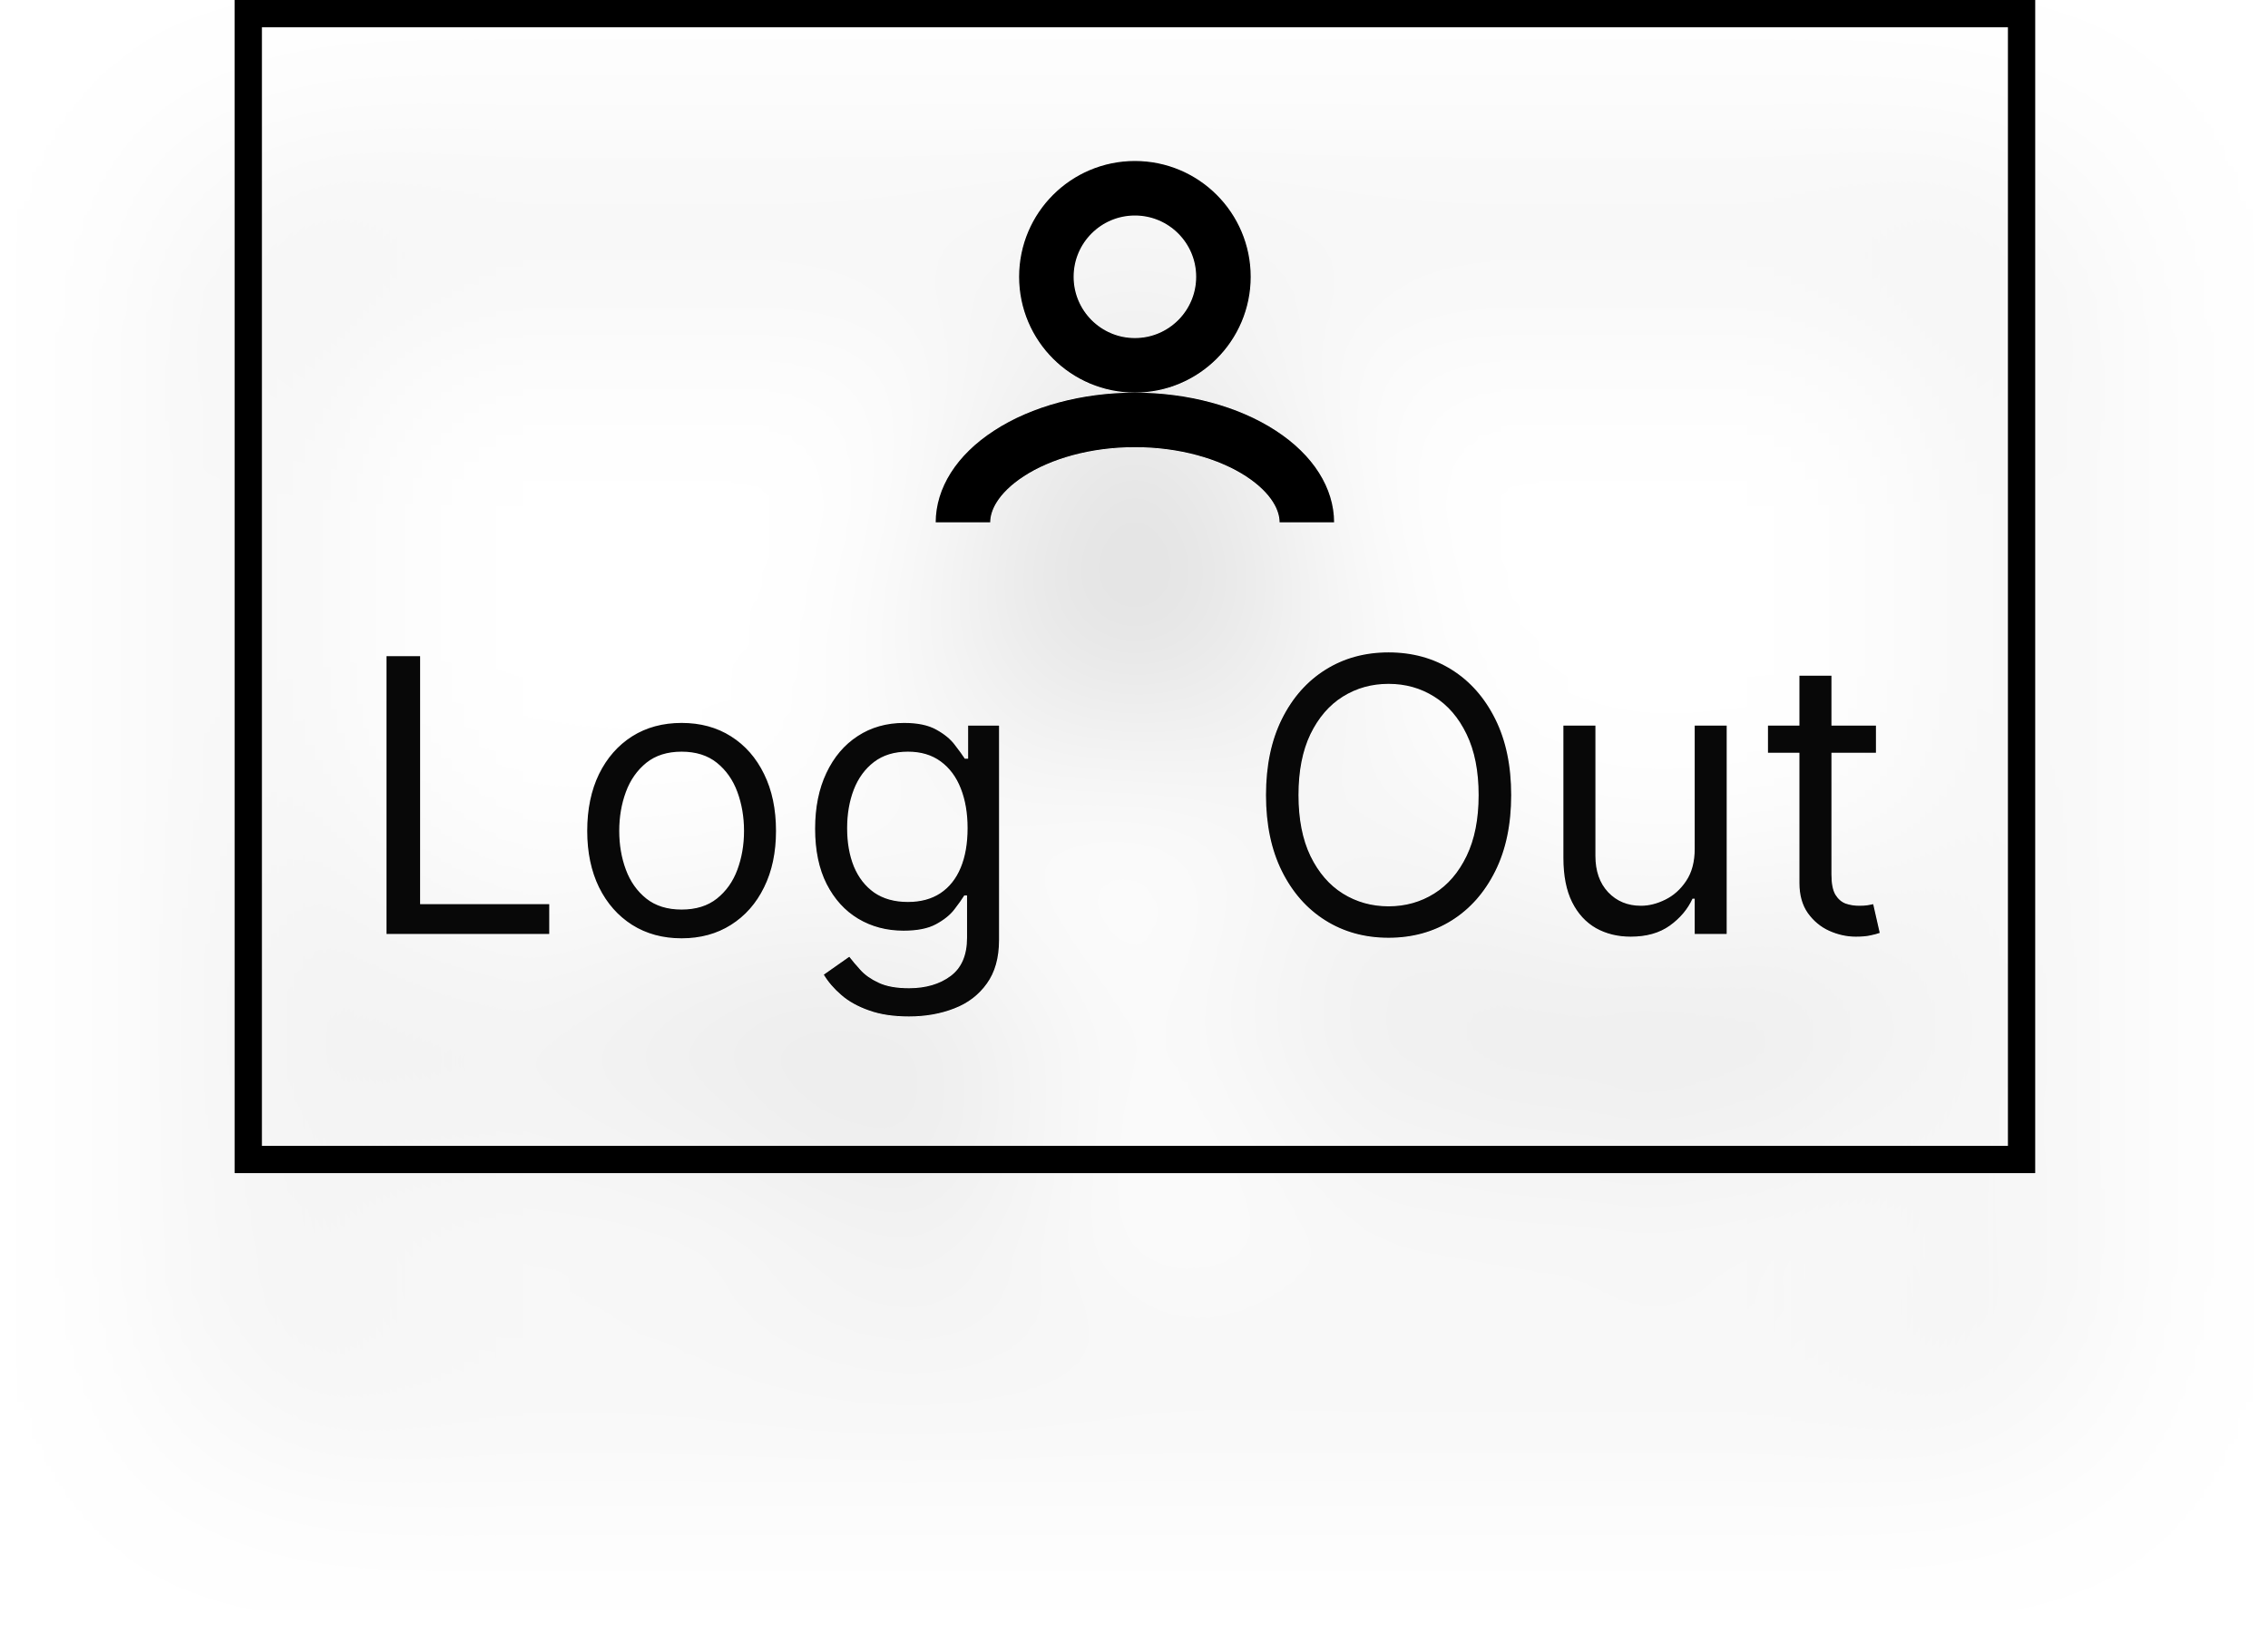
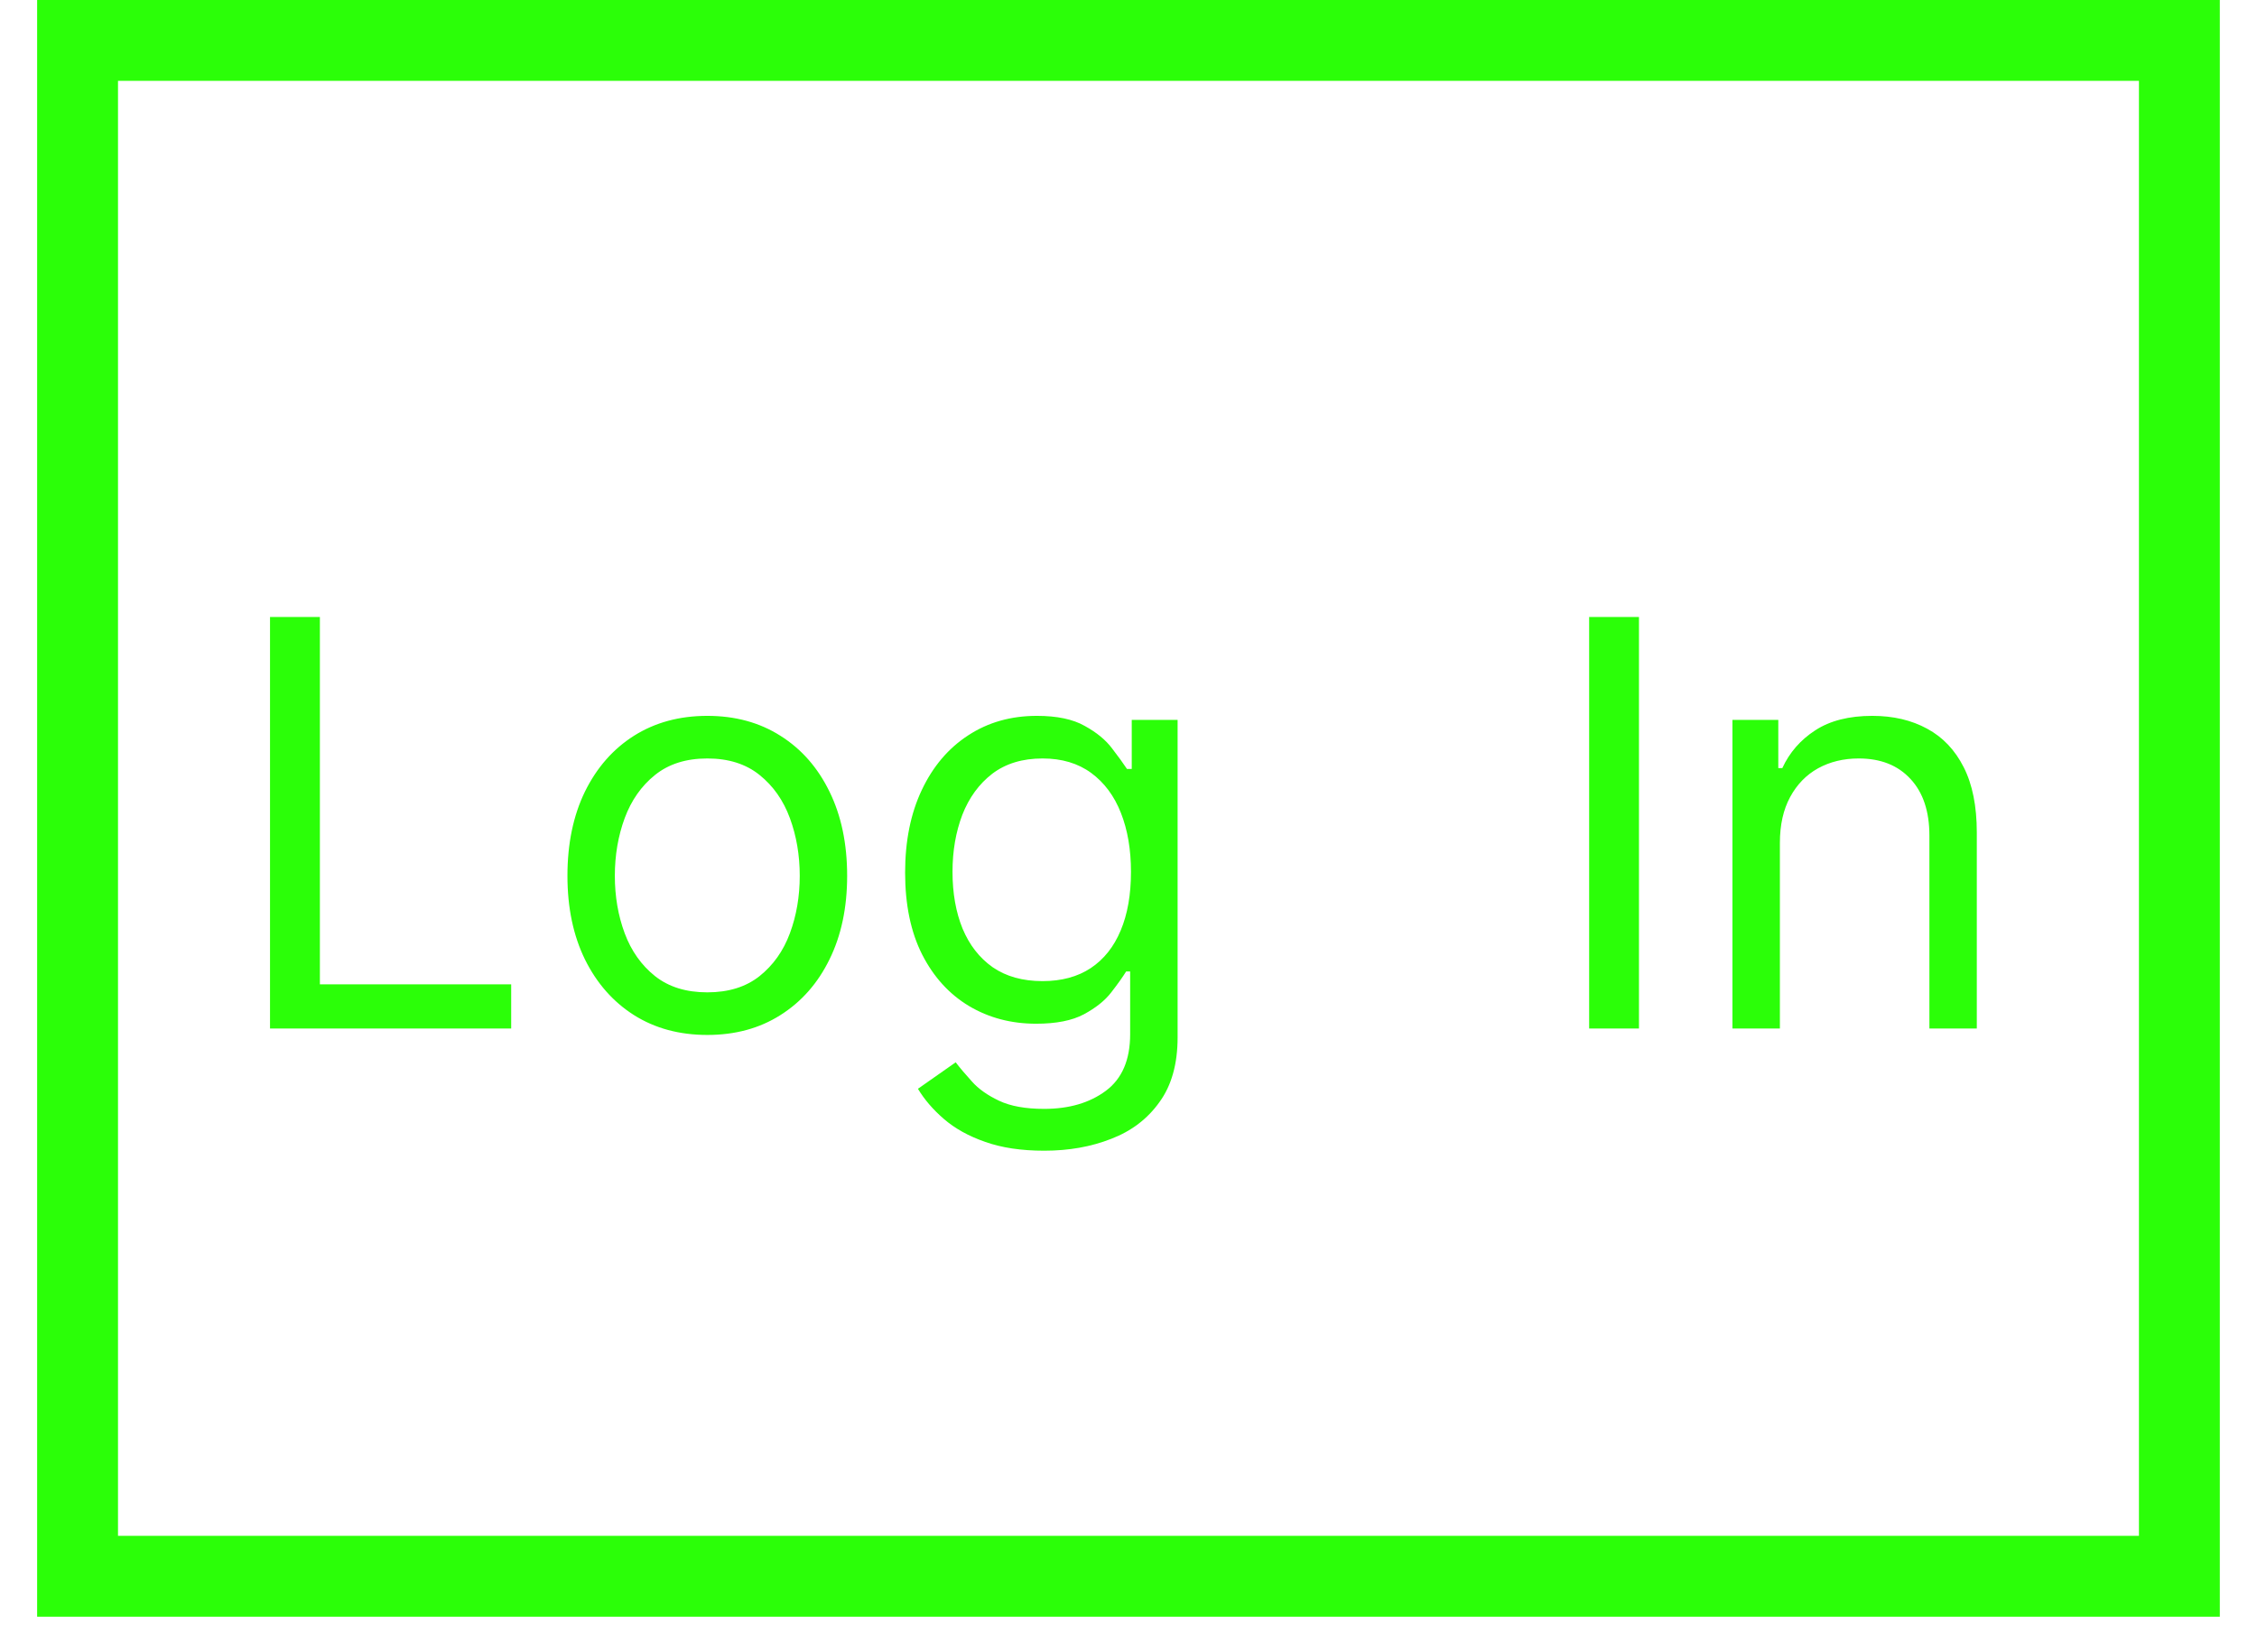
- <svg xmlns="http://www.w3.org/2000/svg" width="58" height="42" viewBox="0 0 58 42" fill="none">
-   <g filter="url(#filter0_d_239_326)">
-     <rect x="6.349" y="0.349" width="45.349" height="29.302" stroke="black" stroke-width="0.698" />
-     <circle cx="29.023" cy="7.078" r="2.264" stroke="black" stroke-width="1.395" />
-     <path d="M24.626 13.357C24.626 12.782 24.978 12.132 25.802 11.596C26.624 11.06 27.782 10.738 29.023 10.738C30.264 10.738 31.422 11.06 32.245 11.596C33.068 12.132 33.42 12.782 33.42 13.357" stroke="black" stroke-width="1.395" />
-     <path d="M9.884 23.884V16.78H10.744V23.121H14.046V23.884H9.884ZM17.431 23.995C16.95 23.995 16.528 23.88 16.165 23.651C15.805 23.422 15.522 23.102 15.319 22.691C15.118 22.279 15.017 21.798 15.017 21.248C15.017 20.693 15.118 20.208 15.319 19.794C15.522 19.381 15.805 19.059 16.165 18.83C16.528 18.601 16.95 18.487 17.431 18.487C17.912 18.487 18.333 18.601 18.694 18.83C19.057 19.059 19.339 19.381 19.54 19.794C19.744 20.208 19.845 20.693 19.845 21.248C19.845 21.798 19.744 22.279 19.54 22.691C19.339 23.102 19.057 23.422 18.694 23.651C18.333 23.88 17.912 23.995 17.431 23.995ZM17.431 23.259C17.797 23.259 18.097 23.166 18.333 22.979C18.569 22.791 18.744 22.545 18.857 22.24C18.97 21.934 19.027 21.604 19.027 21.248C19.027 20.892 18.97 20.56 18.857 20.252C18.744 19.945 18.569 19.696 18.333 19.506C18.097 19.317 17.797 19.222 17.431 19.222C17.066 19.222 16.765 19.317 16.529 19.506C16.294 19.696 16.119 19.945 16.006 20.252C15.892 20.56 15.836 20.892 15.836 21.248C15.836 21.604 15.892 21.934 16.006 22.24C16.119 22.545 16.294 22.791 16.529 22.979C16.765 23.166 17.066 23.259 17.431 23.259ZM23.245 25.993C22.85 25.993 22.51 25.942 22.226 25.84C21.941 25.741 21.704 25.609 21.515 25.445C21.327 25.283 21.178 25.109 21.067 24.924L21.719 24.466C21.793 24.564 21.887 24.675 22 24.799C22.113 24.927 22.268 25.037 22.465 25.129C22.664 25.224 22.924 25.271 23.245 25.271C23.675 25.271 24.03 25.167 24.31 24.959C24.59 24.751 24.73 24.425 24.73 23.981V22.899H24.66C24.6 22.996 24.515 23.116 24.404 23.259C24.295 23.401 24.138 23.526 23.932 23.637C23.729 23.746 23.453 23.8 23.107 23.8C22.677 23.8 22.29 23.699 21.948 23.495C21.608 23.292 21.339 22.996 21.14 22.607C20.943 22.219 20.845 21.747 20.845 21.192C20.845 20.646 20.941 20.171 21.133 19.767C21.325 19.36 21.592 19.045 21.934 18.823C22.276 18.599 22.672 18.487 23.12 18.487C23.467 18.487 23.742 18.544 23.946 18.66C24.152 18.773 24.309 18.903 24.418 19.049C24.529 19.192 24.614 19.31 24.674 19.402H24.758V18.556H25.549V24.036C25.549 24.494 25.444 24.866 25.236 25.153C25.03 25.442 24.753 25.654 24.404 25.788C24.057 25.924 23.671 25.993 23.245 25.993ZM23.218 23.065C23.546 23.065 23.823 22.99 24.05 22.84C24.277 22.689 24.449 22.473 24.567 22.191C24.685 21.909 24.744 21.571 24.744 21.178C24.744 20.794 24.686 20.456 24.57 20.162C24.455 19.868 24.284 19.638 24.057 19.472C23.83 19.305 23.551 19.222 23.218 19.222C22.871 19.222 22.582 19.31 22.351 19.486C22.122 19.661 21.949 19.897 21.834 20.193C21.72 20.489 21.664 20.818 21.664 21.178C21.664 21.548 21.721 21.875 21.837 22.16C21.955 22.442 22.128 22.664 22.357 22.826C22.589 22.985 22.875 23.065 23.218 23.065ZM38.646 20.332C38.646 21.081 38.511 21.729 38.24 22.274C37.969 22.82 37.598 23.241 37.127 23.537C36.655 23.833 36.116 23.981 35.51 23.981C34.904 23.981 34.365 23.833 33.894 23.537C33.422 23.241 33.051 22.82 32.78 22.274C32.51 21.729 32.375 21.081 32.375 20.332C32.375 19.583 32.51 18.935 32.78 18.39C33.051 17.844 33.422 17.423 33.894 17.127C34.365 16.831 34.904 16.683 35.51 16.683C36.116 16.683 36.655 16.831 37.127 17.127C37.598 17.423 37.969 17.844 38.24 18.39C38.511 18.935 38.646 19.583 38.646 20.332ZM37.813 20.332C37.813 19.717 37.71 19.198 37.505 18.775C37.301 18.351 37.025 18.031 36.676 17.814C36.329 17.596 35.94 17.488 35.51 17.488C35.08 17.488 34.69 17.596 34.341 17.814C33.994 18.031 33.718 18.351 33.512 18.775C33.309 19.198 33.207 19.717 33.207 20.332C33.207 20.947 33.309 21.466 33.512 21.889C33.718 22.312 33.994 22.633 34.341 22.85C34.69 23.067 35.08 23.176 35.51 23.176C35.94 23.176 36.329 23.067 36.676 22.85C37.025 22.633 37.301 22.312 37.505 21.889C37.71 21.466 37.813 20.947 37.813 20.332ZM43.339 21.706V18.556H44.157V23.884H43.339V22.982H43.283C43.158 23.253 42.964 23.483 42.7 23.672C42.437 23.86 42.104 23.953 41.702 23.953C41.369 23.953 41.073 23.88 40.814 23.735C40.555 23.587 40.351 23.365 40.203 23.069C40.055 22.77 39.981 22.395 39.981 21.941V18.556H40.8V21.886C40.8 22.274 40.908 22.584 41.126 22.816C41.345 23.047 41.625 23.162 41.965 23.162C42.169 23.162 42.376 23.11 42.586 23.006C42.799 22.902 42.977 22.743 43.12 22.528C43.266 22.312 43.339 22.038 43.339 21.706ZM47.974 18.556V19.25H45.213V18.556H47.974ZM46.017 17.28H46.836V22.358C46.836 22.589 46.869 22.762 46.936 22.878C47.006 22.991 47.094 23.067 47.2 23.107C47.309 23.144 47.423 23.162 47.543 23.162C47.634 23.162 47.708 23.158 47.765 23.148C47.823 23.137 47.87 23.128 47.904 23.121L48.071 23.856C48.015 23.877 47.938 23.898 47.838 23.919C47.739 23.942 47.613 23.953 47.46 23.953C47.229 23.953 47.002 23.903 46.78 23.804C46.561 23.705 46.378 23.553 46.232 23.35C46.089 23.146 46.017 22.89 46.017 22.58V17.28Z" fill="#080808" />
-   </g>
-   <defs>
-     <filter id="filter0_d_239_326" x="0.419" y="0" width="57.21" height="41.163" filterUnits="userSpaceOnUse" color-interpolation-filters="sRGB">
-       <feFlood flood-opacity="0" result="BackgroundImageFix" />
-       <feColorMatrix in="SourceAlpha" type="matrix" values="0 0 0 0 0 0 0 0 0 0 0 0 0 0 0 0 0 0 127 0" result="hardAlpha" />
-       <feOffset dy="5.581" />
-       <feGaussianBlur stdDeviation="2.791" />
-       <feComposite in2="hardAlpha" operator="out" />
-       <feColorMatrix type="matrix" values="0 0 0 0 0 0 0 0 0 0 0 0 0 0 0 0 0 0 0.25 0" />
-       <feBlend mode="normal" in2="BackgroundImageFix" result="effect1_dropShadow_239_326" />
-       <feBlend mode="normal" in="SourceGraphic" in2="effect1_dropShadow_239_326" result="shape" />
-     </filter>
-   </defs>
+ <svg xmlns="http://www.w3.org/2000/svg" width="41" height="30" viewBox="0 0 41 30" fill="none">
+   <rect x="1.409" y="0.734" width="38.181" height="27.902" stroke="#2BFF08" stroke-width="1.469" />
+   <path d="M4.905 18.685V11.209H5.811V17.882H9.286V18.685H4.905ZM12.849 18.802C12.342 18.802 11.898 18.682 11.516 18.441C11.137 18.2 10.84 17.863 10.626 17.43C10.414 16.996 10.308 16.49 10.308 15.911C10.308 15.327 10.414 14.817 10.626 14.381C10.84 13.946 11.137 13.607 11.516 13.367C11.898 13.126 12.342 13.005 12.849 13.005C13.355 13.005 13.798 13.126 14.177 13.367C14.559 13.607 14.856 13.946 15.068 14.381C15.282 14.817 15.389 15.327 15.389 15.911C15.389 16.49 15.282 16.996 15.068 17.43C14.856 17.863 14.559 18.2 14.177 18.441C13.798 18.682 13.355 18.802 12.849 18.802ZM12.849 18.028C13.233 18.028 13.55 17.93 13.798 17.733C14.046 17.535 14.23 17.276 14.349 16.955C14.468 16.634 14.528 16.286 14.528 15.911C14.528 15.536 14.468 15.187 14.349 14.863C14.23 14.54 14.046 14.278 13.798 14.079C13.55 13.879 13.233 13.779 12.849 13.779C12.464 13.779 12.148 13.879 11.899 14.079C11.651 14.278 11.468 14.54 11.348 14.863C11.229 15.187 11.169 15.536 11.169 15.911C11.169 16.286 11.229 16.634 11.348 16.955C11.468 17.276 11.651 17.535 11.899 17.733C12.148 17.93 12.464 18.028 12.849 18.028ZM18.968 20.905C18.552 20.905 18.194 20.851 17.895 20.744C17.595 20.64 17.346 20.501 17.146 20.328C16.949 20.158 16.792 19.975 16.675 19.78L17.361 19.299C17.439 19.401 17.538 19.518 17.657 19.649C17.776 19.783 17.939 19.898 18.146 19.996C18.356 20.096 18.629 20.145 18.968 20.145C19.42 20.145 19.794 20.036 20.088 19.817C20.383 19.598 20.53 19.255 20.53 18.788V17.649H20.457C20.394 17.751 20.304 17.877 20.187 18.028C20.073 18.177 19.907 18.309 19.691 18.426C19.476 18.541 19.187 18.598 18.822 18.598C18.369 18.598 17.963 18.491 17.602 18.276C17.245 18.062 16.961 17.751 16.752 17.342C16.545 16.933 16.442 16.437 16.442 15.853C16.442 15.278 16.543 14.778 16.745 14.352C16.947 13.924 17.228 13.593 17.588 13.359C17.948 13.123 18.364 13.005 18.836 13.005C19.201 13.005 19.491 13.066 19.705 13.188C19.922 13.307 20.087 13.443 20.202 13.597C20.318 13.748 20.408 13.872 20.472 13.969H20.559V13.078H21.392V18.846C21.392 19.328 21.282 19.72 21.063 20.021C20.846 20.326 20.554 20.548 20.187 20.689C19.822 20.833 19.416 20.905 18.968 20.905ZM18.939 17.824C19.284 17.824 19.576 17.745 19.815 17.587C20.053 17.428 20.234 17.201 20.358 16.904C20.483 16.607 20.545 16.252 20.545 15.838C20.545 15.434 20.484 15.078 20.362 14.768C20.241 14.459 20.06 14.217 19.822 14.042C19.583 13.867 19.289 13.779 18.939 13.779C18.573 13.779 18.269 13.872 18.026 14.056C17.785 14.242 17.604 14.49 17.482 14.801C17.363 15.113 17.303 15.458 17.303 15.838C17.303 16.227 17.364 16.572 17.486 16.871C17.61 17.168 17.792 17.402 18.033 17.572C18.277 17.74 18.578 17.824 18.939 17.824ZM29.773 11.209V18.685H28.868V11.209H29.773ZM32.333 15.312V18.685H31.471V13.078H32.304V13.954H32.377C32.508 13.67 32.708 13.441 32.975 13.268C33.243 13.093 33.589 13.005 34.012 13.005C34.392 13.005 34.724 13.083 35.009 13.239C35.293 13.392 35.515 13.626 35.673 13.94C35.831 14.251 35.91 14.646 35.91 15.123V18.685H35.049V15.181C35.049 14.74 34.934 14.397 34.706 14.152C34.477 13.903 34.163 13.779 33.764 13.779C33.489 13.779 33.243 13.839 33.026 13.958C32.812 14.077 32.643 14.251 32.519 14.48C32.395 14.709 32.333 14.986 32.333 15.312Z" fill="#2BFF08" />
</svg>
